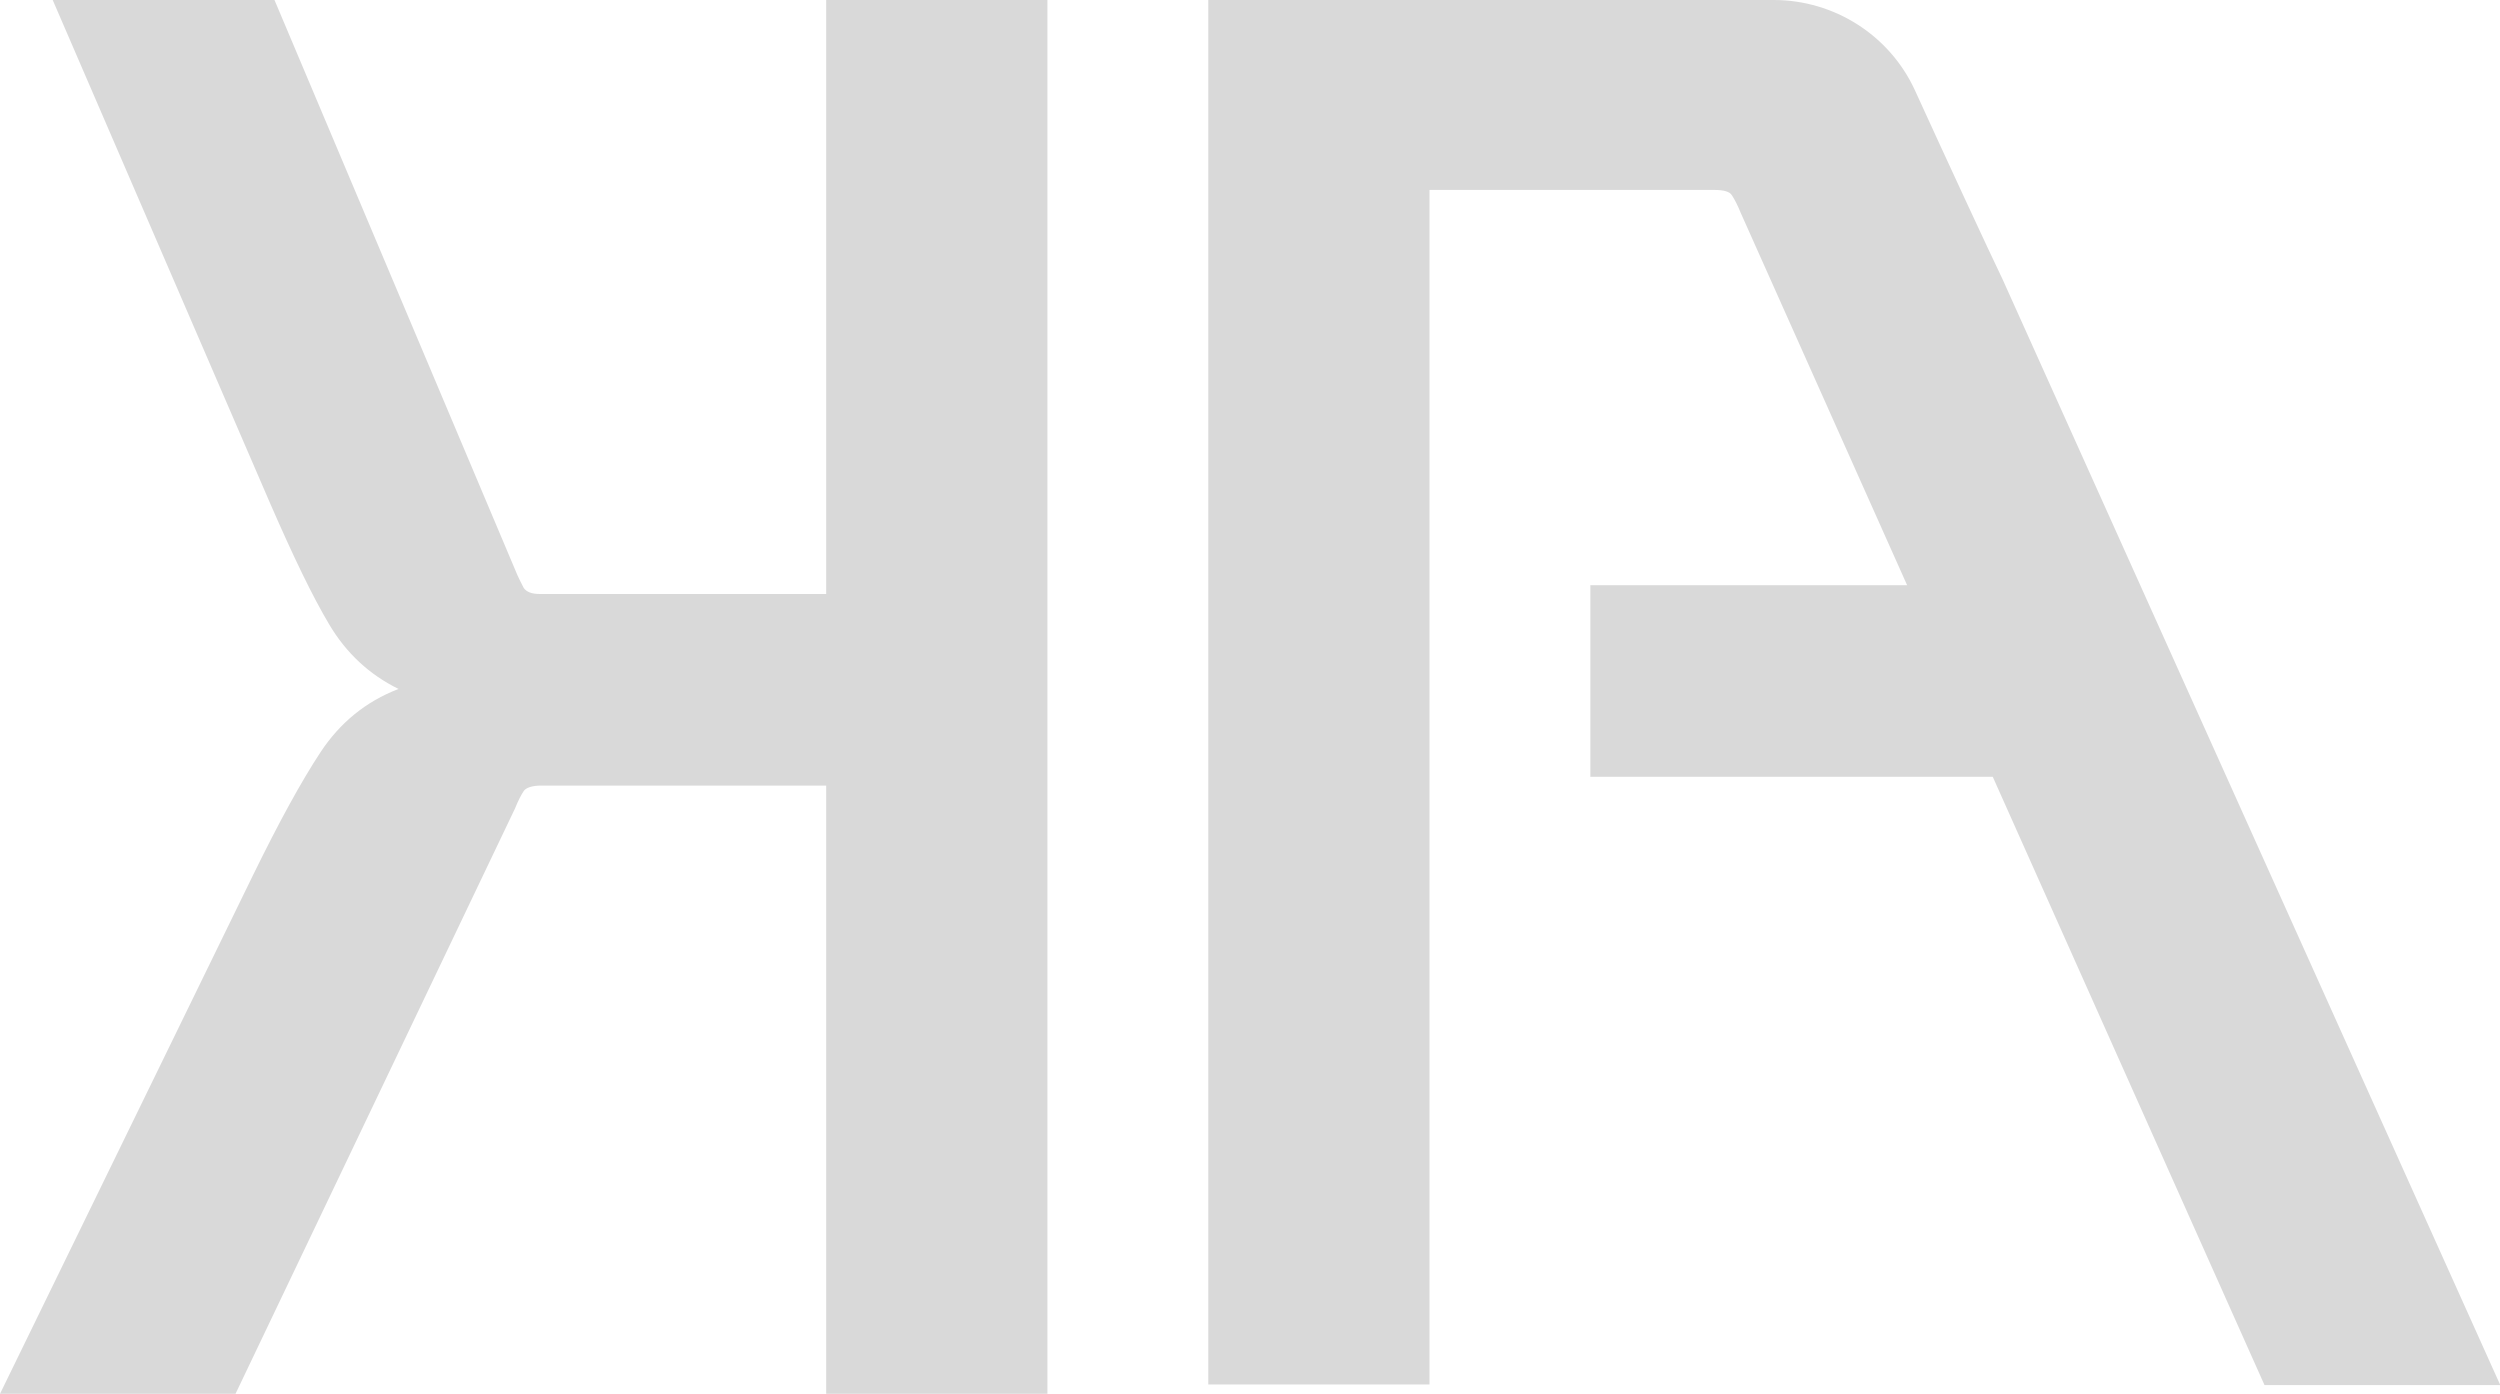
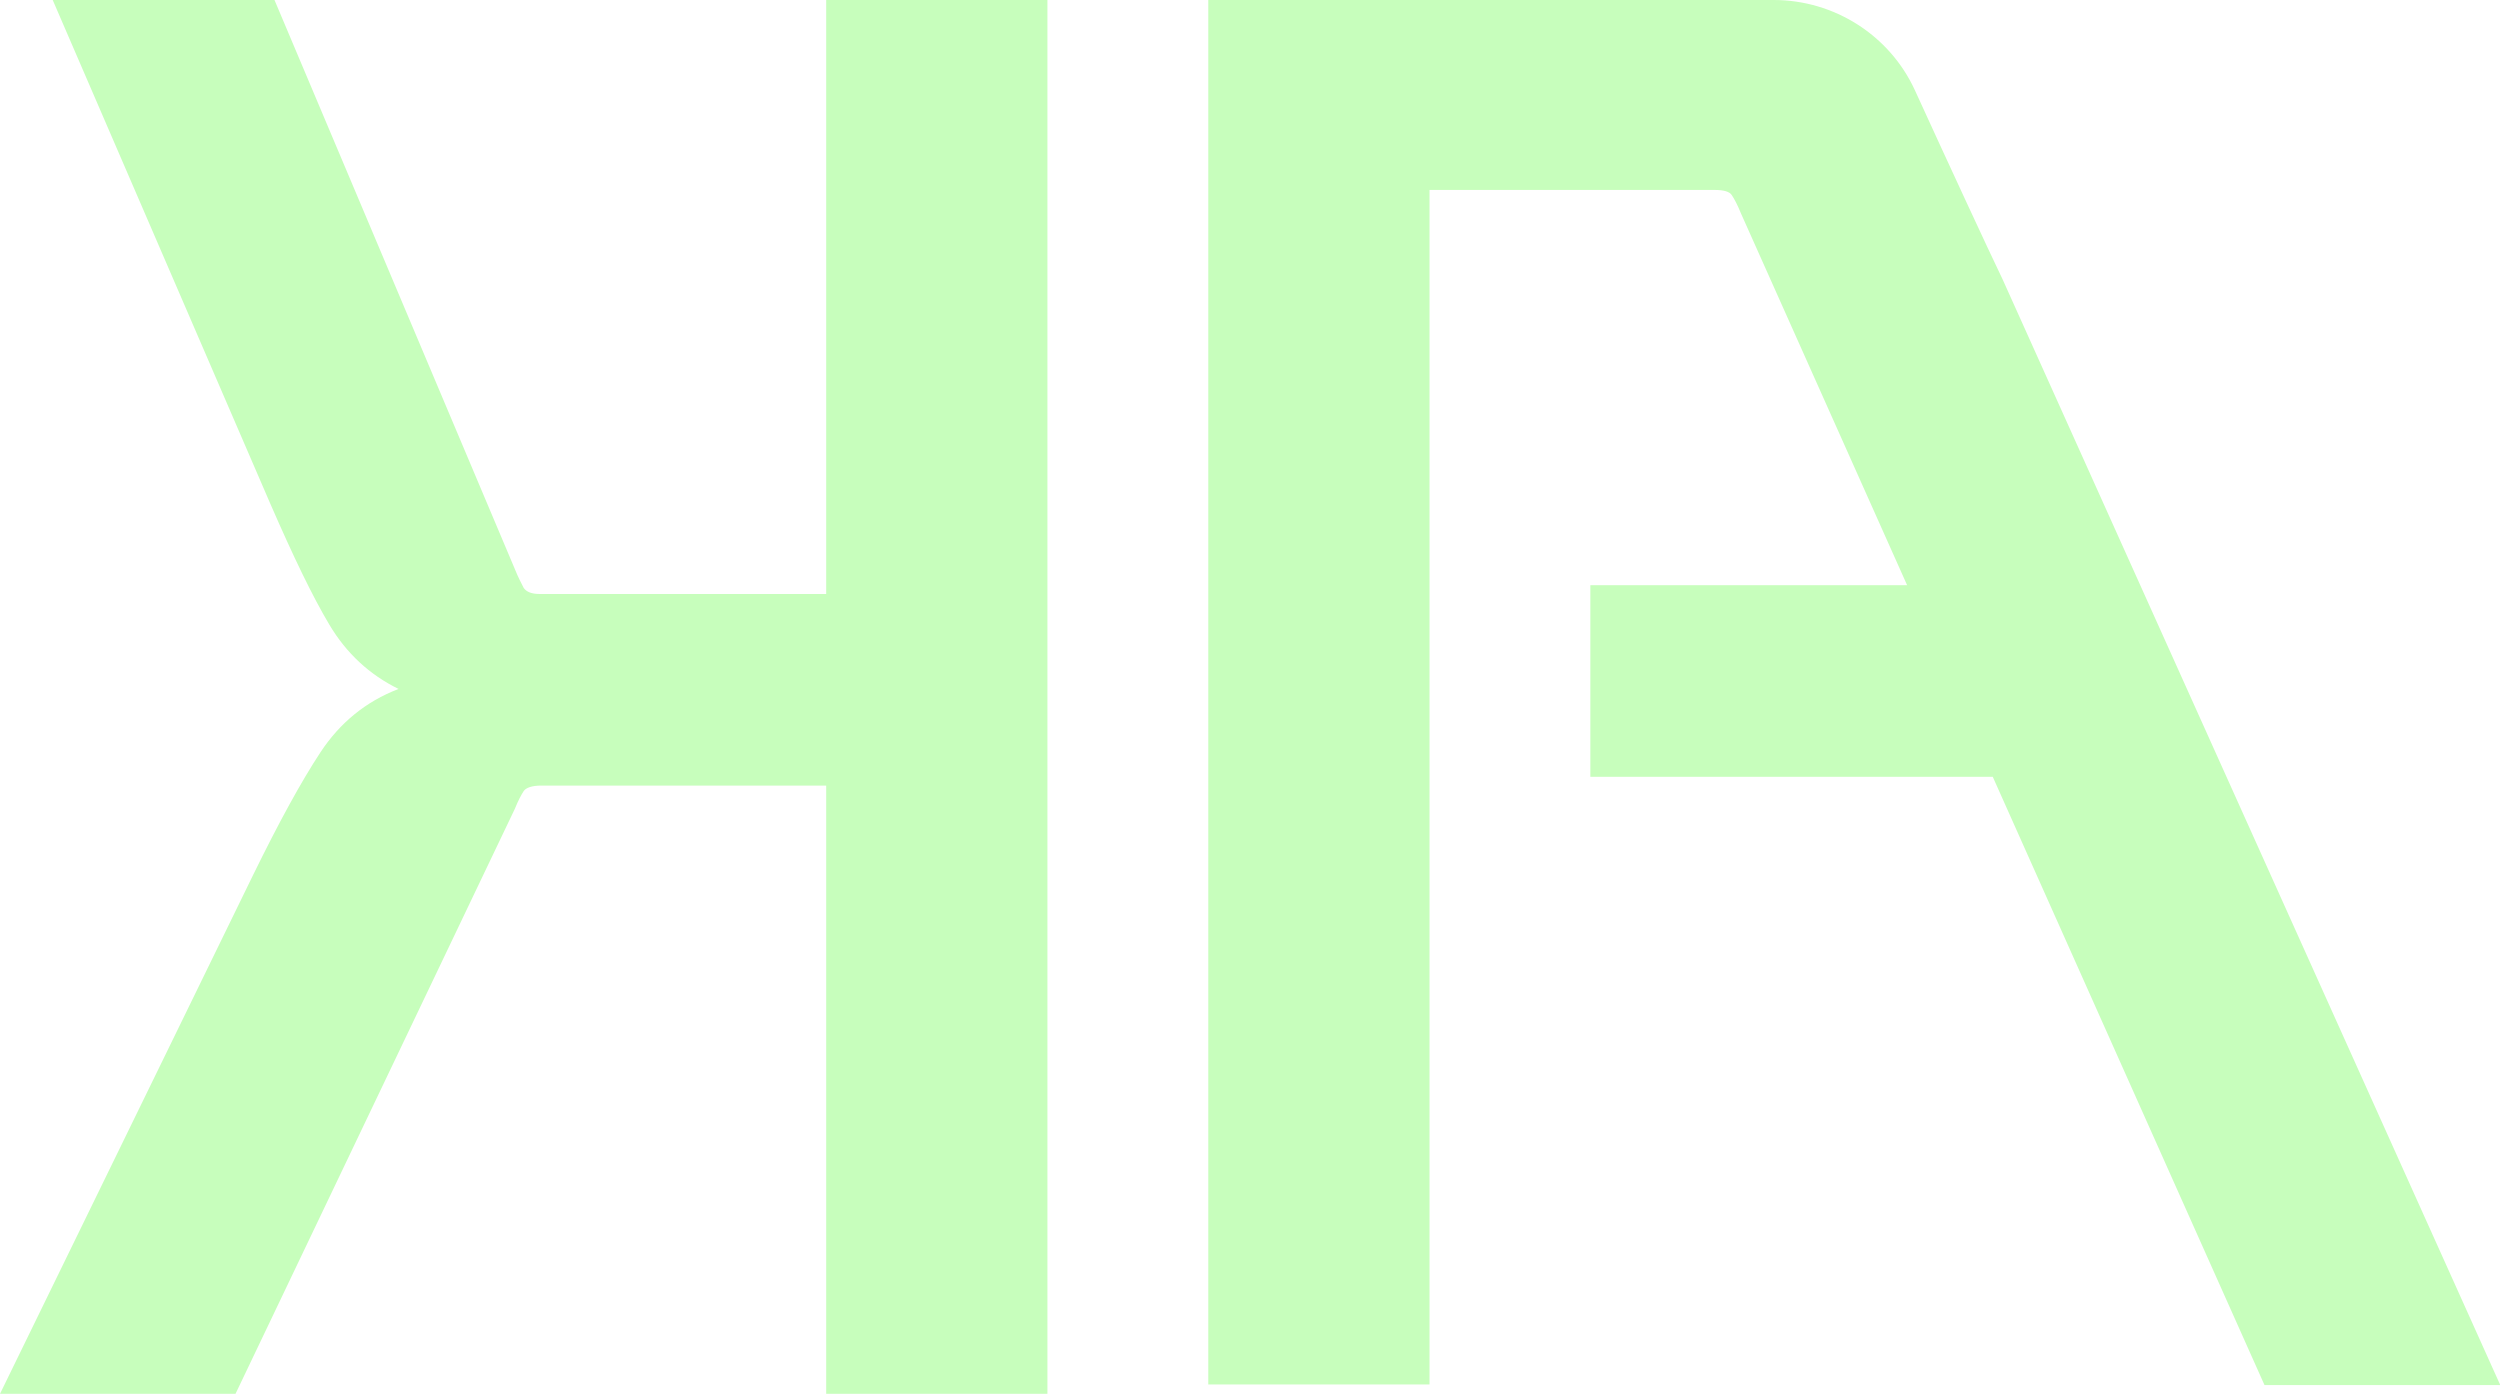
<svg xmlns="http://www.w3.org/2000/svg" version="1.1" viewBox="0 0 455.4 253.9">
  <defs>
    <style>
      .cls-1 {
-         fill: #d9d9d9;
+         fill: #c7febc;
      }
    </style>
  </defs>
  <g>
    <g id="Capa_1">
-       <path class="cls-1" d="M190.8,253.9V0h-40.3v108.2h-52.2c-1.5,0-2.4-.4-2.9-1.1-.4-.8-1-1.9-1.6-3.4L50,0H9.6l39.7,91.9c4.1,9.4,7.6,16.7,10.7,21.9,3.1,5.2,7.3,9.1,12.6,11.7-6,2.3-10.7,6.2-14.2,11.5s-7.6,12.8-12.3,22.4L0,253.9h42.9l50.9-106.6c.6-1.5,1.2-2.6,1.6-3.2.4-.6,1.5-1,3.2-1h51.9v110.8h40.3Z" />
-       <path class="cls-1" d="M455.4,252.2l-90.6-201.3c-2.7-5.6-10.2-21.8-16-34.5C344.2,6.4,334.1,0,323.1,0h-103v252.2h40.3V34.6h51.9c1.7,0,2.8.3,3.2,1,.4.6,1,1.7,1.6,3.2l30.3,67.8h-57.7v34.9h73.3l49.5,110.8h42.9Z" />
+       <g id="Capa_1-2" data-name="Capa_1">
+         <path class="cls-1" d="M190.8,253.9V0h-40.3v108.2h-52.2c-1.5,0-2.4-.4-2.9-1.1-.4-.8-1-1.9-1.6-3.4L50,0H9.6l39.7,91.9c4.1,9.4,7.6,16.7,10.7,21.9,3.1,5.2,7.3,9.1,12.6,11.7-6,2.3-10.7,6.2-14.2,11.5s-7.6,12.8-12.3,22.4L0,253.9h42.9l50.9-106.6c.6-1.5,1.2-2.6,1.6-3.2.4-.6,1.5-1,3.2-1h51.9v110.8h40.3Z" />
+         <path class="cls-1" d="M455.4,252.2l-90.6-201.3c-2.7-5.6-10.2-21.8-16-34.5-4.6-10-14.7-16.4-25.7-16.4h-103v252.2h40.3V34.6h51.9c1.7,0,2.8.3,3.2,1,.4.6,1,1.7,1.6,3.2l30.3,67.8h-57.7v34.9h73.3l49.5,110.8h42.9Z" />
+       </g>
    </g>
  </g>
</svg>
